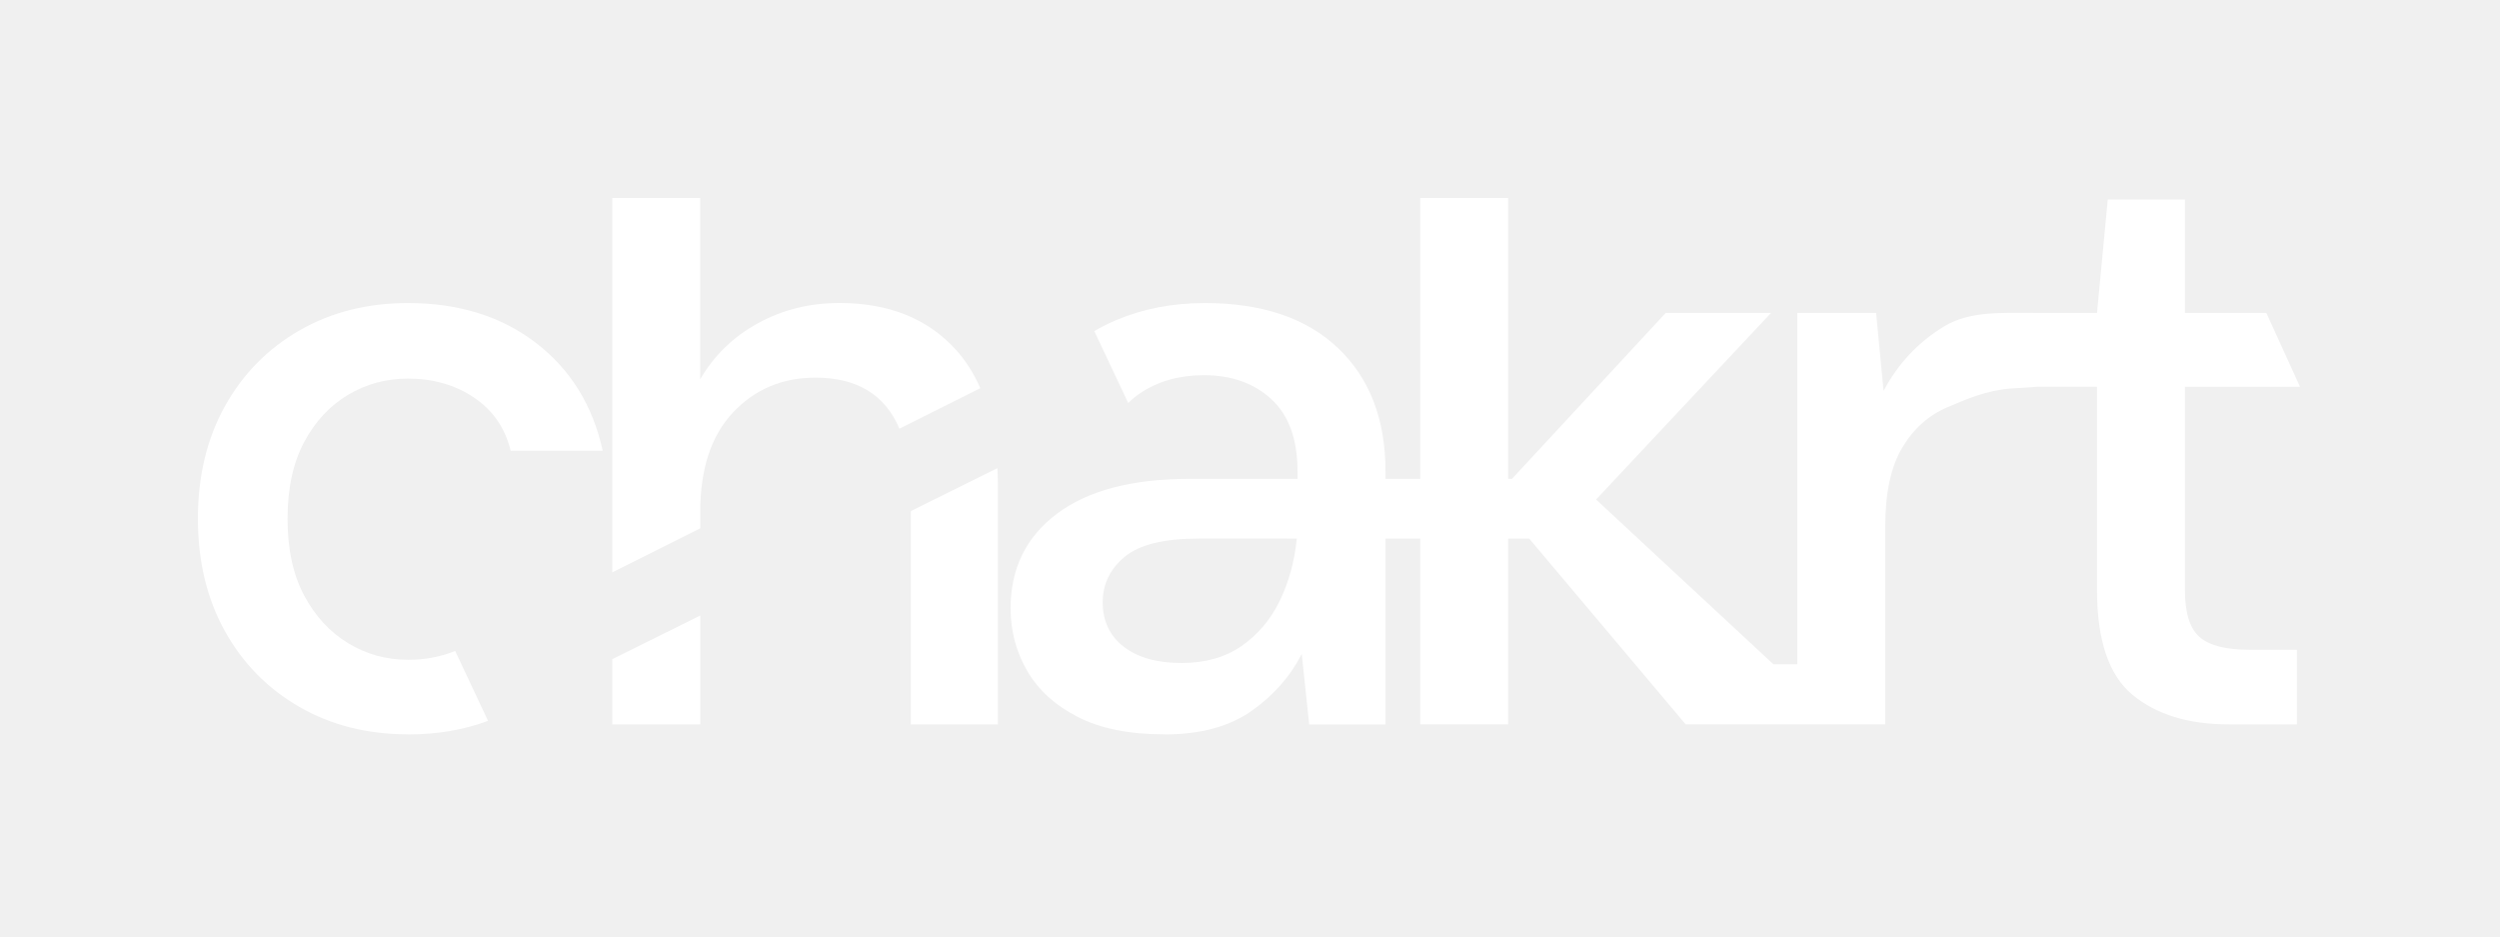
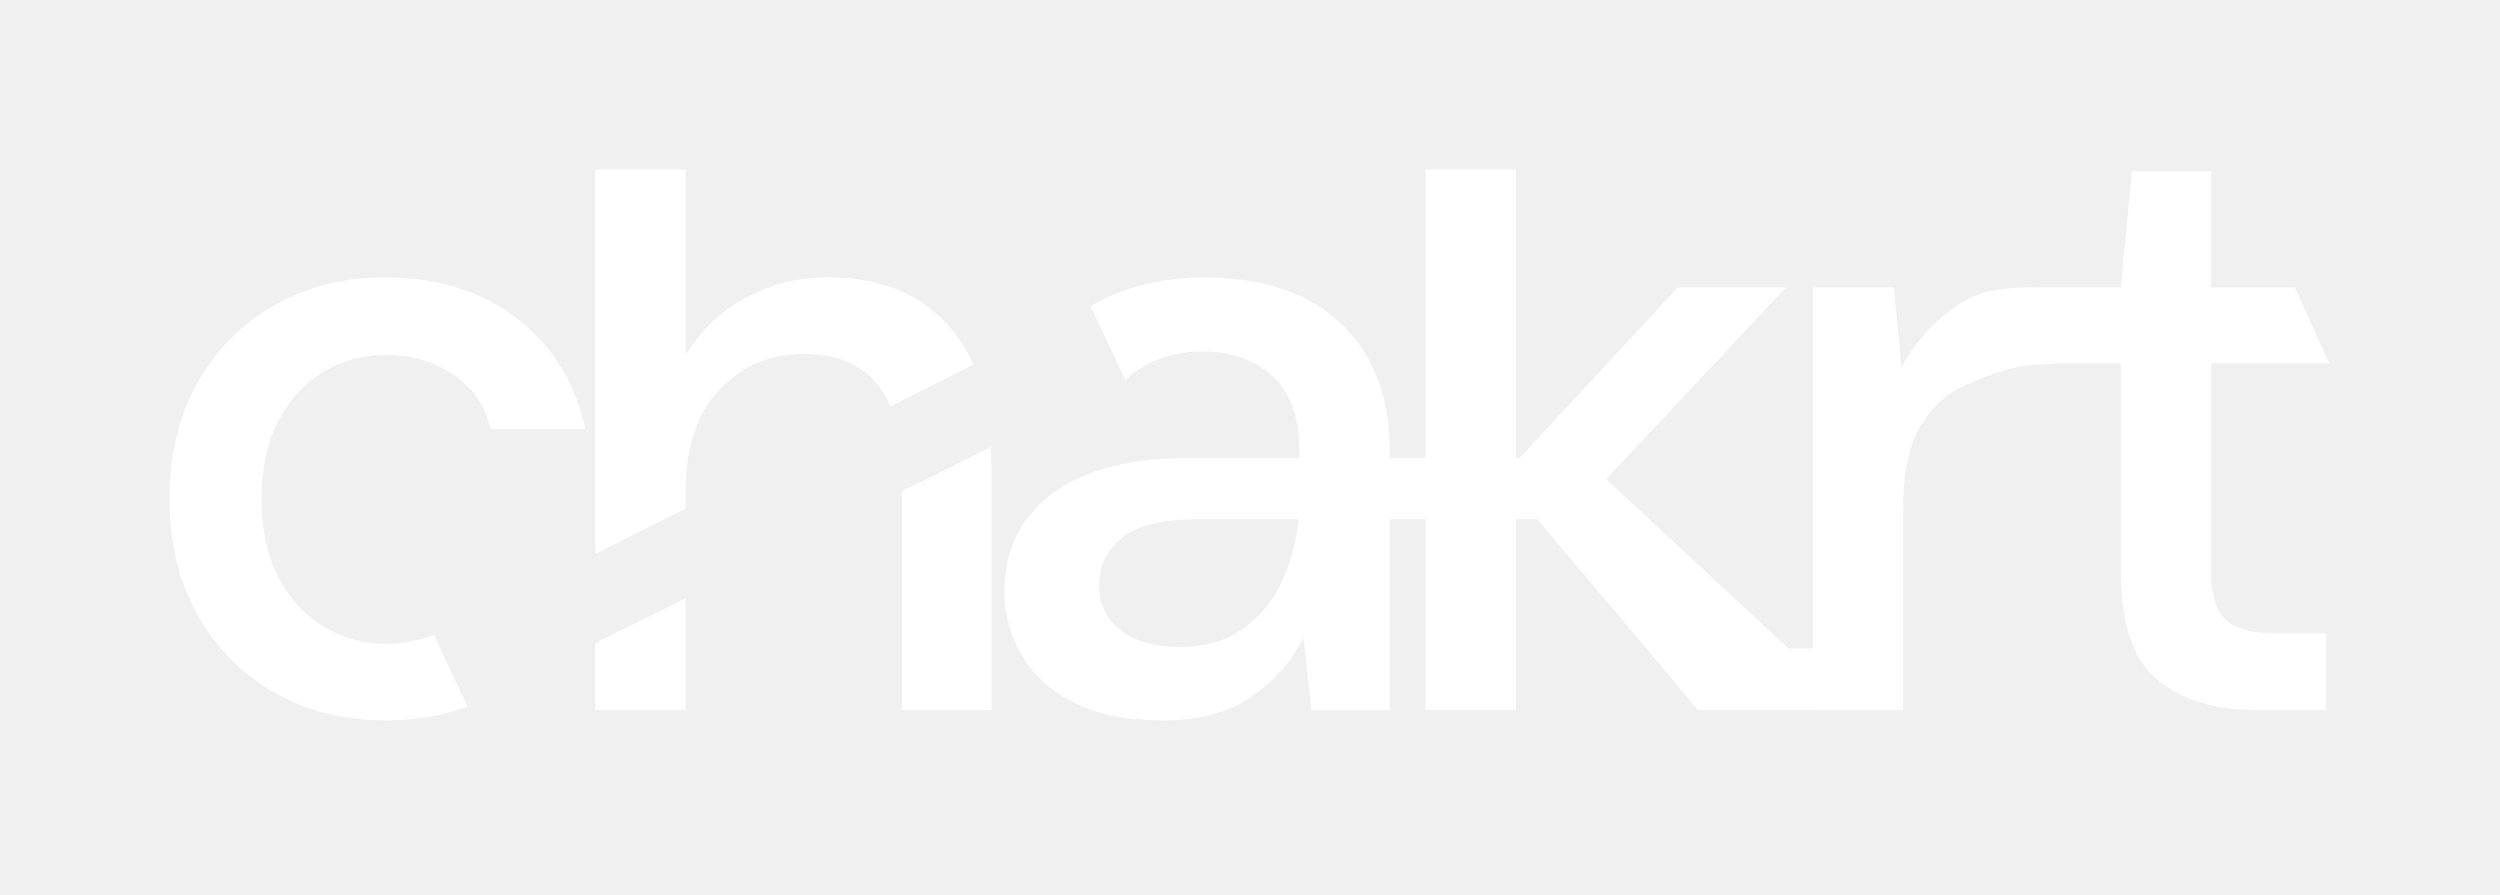
- <svg xmlns="http://www.w3.org/2000/svg" width="606" height="227" viewBox="0 0 606 227" fill="none">
-   <path d="M98.883 73.459C111.213 73.459 121.58 76.678 129.959 83.116C138.338 89.554 143.74 98.26 146.155 109.258H123.836C122.494 103.759 119.543 99.466 114.981 96.394C110.42 93.309 105.053 91.772 98.894 91.772C93.662 91.772 88.833 93.078 84.418 95.699C80.003 98.321 76.442 102.137 73.759 107.16C71.076 112.184 69.733 118.39 69.733 125.754C69.733 133.118 71.076 139.325 73.759 144.349C76.442 149.372 79.991 153.225 84.418 155.907C88.845 158.59 93.675 159.931 98.894 159.931C103.098 159.931 106.921 159.216 110.374 157.787L118.344 174.728C112.509 176.925 106.027 178.025 98.894 178.025L98.883 178.001C89.089 178.001 80.345 175.793 72.637 171.367C64.929 166.941 58.891 160.809 54.537 152.969C50.183 145.129 48 136.045 48 125.729C48 115.415 50.183 106.331 54.537 98.491C58.891 90.651 64.929 84.518 72.637 80.092C80.345 75.666 89.089 73.459 98.883 73.459Z" fill="white" />
-   <path d="M365.725 116.079H366.646L403.936 75.849H429.475L387.044 121.084L430.045 161.018H435.854V75.861H454.953L456.758 94.76C460.246 88.188 465.1 82.994 471.345 79.178C477.577 75.361 485.126 75.849 493.969 75.849H508.519L511.129 48.366H529.838V75.861H549.58L557.743 93.761H529.838V143.02C529.838 148.518 531.009 152.298 533.351 154.383C535.692 156.455 539.754 157.505 545.522 157.505H556.986V175.599H540.497V175.587C530.704 175.587 522.935 173.209 517.166 168.454C511.397 163.699 508.519 155.224 508.519 143.02V93.748H493.969L487.843 94.156C481.518 94.634 476.979 96.735 472.345 98.674C467.722 100.612 464.027 103.904 461.283 108.525C458.527 113.146 457.16 119.548 457.16 127.729V175.586H435.854V175.574H408.766L370.826 130.552H365.725V175.574H344.406V130.552H335.979V175.61H317.477L315.672 158.517C312.855 164.015 308.769 168.636 303.402 172.392C298.036 176.147 290.998 178.025 282.29 178.025L282.278 178.001C273.826 178.001 266.862 176.599 261.361 173.782C255.861 170.966 251.775 167.246 249.092 162.625C246.409 158.004 245.067 152.944 245.067 147.445C245.067 137.789 248.824 130.156 256.324 124.522C263.837 118.889 274.558 116.073 288.498 116.073H314.647V114.269C314.647 106.49 312.537 100.661 308.317 96.772C304.098 92.882 298.634 90.943 291.926 90.943C286.023 90.943 280.9 92.383 276.546 95.272C275.456 95.996 274.472 96.803 273.596 97.696L265.366 80.272L265.348 80.281L265.345 80.275C267.039 79.275 268.83 78.376 270.716 77.58C277.216 74.837 284.364 73.459 292.133 73.459C306.073 73.459 316.867 77.117 324.514 84.421C332.161 91.724 335.979 101.686 335.979 114.281V116.079H344.406V48H365.725V116.079ZM290.73 130.546C282.279 130.546 276.278 132.021 272.729 134.972C269.179 137.922 267.398 141.605 267.398 146.031C267.399 150.457 269.107 154.176 272.521 156.785C275.936 159.394 280.595 160.711 286.498 160.711C292.267 160.711 297.121 159.333 301.085 156.59C305.036 153.847 308.122 150.189 310.342 145.629C312.548 141.07 313.926 136.048 314.463 130.552H312.238V130.546H290.73Z" fill-rule="evenodd" clip-rule="evenodd" fill="white" />
-   <path d="M169.804 175.599H148.484L148.473 175.586V159.785L169.804 149.209V175.599Z" fill="white" />
-   <path d="M241.864 113.482C241.948 115.04 241.993 116.644 241.993 118.292V175.599H220.882V123.885L241.864 113.482Z" fill="white" />
-   <path d="M169.792 91.943C173.146 86.176 177.805 81.653 183.769 78.373C189.732 75.093 196.343 73.447 203.575 73.447C215.503 73.447 224.894 77.202 231.736 84.713C234.163 87.377 236.157 90.507 237.722 94.098L218.104 103.909C214.614 95.665 207.832 91.541 197.758 91.541C189.709 91.541 183.037 94.358 177.744 99.99C172.451 105.623 169.804 113.659 169.804 124.12V128.066L148.473 138.735V48H169.792V91.943Z" fill="white" />
+ <svg xmlns="http://www.w3.org/2000/svg" width="590" height="211" viewBox="0 0 590 211" fill="none">
+   <path d="M90.883 65.459C103.213 65.459 113.58 68.678 121.959 75.116C130.338 81.554 135.74 90.26 138.155 101.258H115.836C114.494 95.759 111.543 91.466 106.981 88.394C102.42 85.309 97.053 83.772 90.894 83.772C85.662 83.772 80.833 85.078 76.418 87.699C72.003 90.321 68.442 94.137 65.759 99.16C63.076 104.184 61.733 110.39 61.733 117.754C61.733 125.118 63.076 131.325 65.759 136.349C68.442 141.372 71.991 145.225 76.418 147.907C80.845 150.59 85.675 151.931 90.894 151.931C95.098 151.931 98.921 151.216 102.374 149.787L110.344 166.728C104.509 168.925 98.027 170.025 90.894 170.025L90.883 170.001C81.089 170.001 72.345 167.793 64.637 163.367C56.929 158.941 50.891 152.809 46.537 144.969C42.183 137.129 40 128.045 40 117.729C40 107.415 42.183 98.331 46.537 90.491C50.891 82.651 56.929 76.518 64.637 72.092C72.345 67.666 81.089 65.459 90.883 65.459Z" fill="white" />
+   <path d="M357.725 108.079H358.646L395.936 67.849H421.475L379.044 113.084L422.045 153.018H427.854V67.861H446.953L448.758 86.76C452.246 80.188 457.1 74.994 463.345 71.178C469.577 67.361 477.126 67.849 485.969 67.849H500.519L503.129 40.366H521.838V67.861H541.58L549.743 85.761H521.838V135.02C521.838 140.518 523.009 144.298 525.351 146.383C527.692 148.455 531.754 149.505 537.522 149.505H548.986V167.599H532.497V167.587C522.704 167.587 514.935 165.209 509.166 160.454C503.397 155.699 500.519 147.224 500.519 135.02V85.748H485.969L479.843 86.156C473.518 86.634 468.979 88.735 464.345 90.674C459.722 92.612 456.027 95.904 453.283 100.525C450.527 105.146 449.16 111.548 449.16 119.729V167.586H427.854V167.574H400.766L362.826 122.552H357.725V167.574H336.406V122.552H327.979V167.61H309.477L307.672 150.517C304.855 156.015 300.769 160.636 295.402 164.392C290.036 168.147 282.998 170.025 274.29 170.025L274.278 170.001C265.826 170.001 258.862 168.599 253.361 165.782C247.861 162.966 243.775 159.246 241.092 154.625C238.409 150.004 237.067 144.944 237.067 139.445C237.067 129.789 240.824 122.156 248.324 116.522C255.837 110.889 266.558 108.073 280.498 108.073H306.647V106.269C306.647 98.49 304.537 92.661 300.317 88.772C296.098 84.882 290.634 82.943 283.926 82.943C278.023 82.943 272.9 84.383 268.546 87.272C267.456 87.996 266.472 88.803 265.596 89.696L257.366 72.272L257.348 72.281L257.345 72.275C259.039 71.275 260.83 70.376 262.716 69.58C269.216 66.837 276.364 65.459 284.133 65.459C298.073 65.459 308.867 69.117 316.514 76.421C324.161 83.724 327.979 93.686 327.979 106.281V108.079H336.406V40H357.725V108.079ZM282.73 122.546C274.279 122.546 268.278 124.021 264.729 126.972C261.179 129.922 259.398 133.605 259.398 138.031C259.399 142.457 261.107 146.176 264.521 148.785C267.936 151.394 272.595 152.711 278.498 152.711C284.267 152.711 289.121 151.333 293.085 148.59C297.036 145.847 300.122 142.189 302.342 137.629C304.548 133.07 305.926 128.048 306.463 122.552H304.238V122.546H282.73Z" fill-rule="evenodd" clip-rule="evenodd" fill="white" />
+   <path d="M161.804 167.599H140.484L140.473 167.586V151.785L161.804 141.209V167.599Z" fill="white" />
+   <path d="M233.864 105.482C233.948 107.04 233.993 108.644 233.993 110.292V167.599H212.882V115.885L233.864 105.482Z" fill="white" />
+   <path d="M161.792 83.943C165.146 78.176 169.805 73.653 175.769 70.373C181.732 67.093 188.343 65.447 195.575 65.447C207.503 65.447 216.894 69.202 223.736 76.713C226.163 79.377 228.157 82.507 229.722 86.098L210.104 95.909C206.614 87.665 199.832 83.541 189.758 83.541C181.709 83.541 175.037 86.358 169.744 91.99C164.451 97.623 161.804 105.659 161.804 116.12V120.066L140.473 130.735V40H161.792V83.943Z" fill="white" />
</svg>
